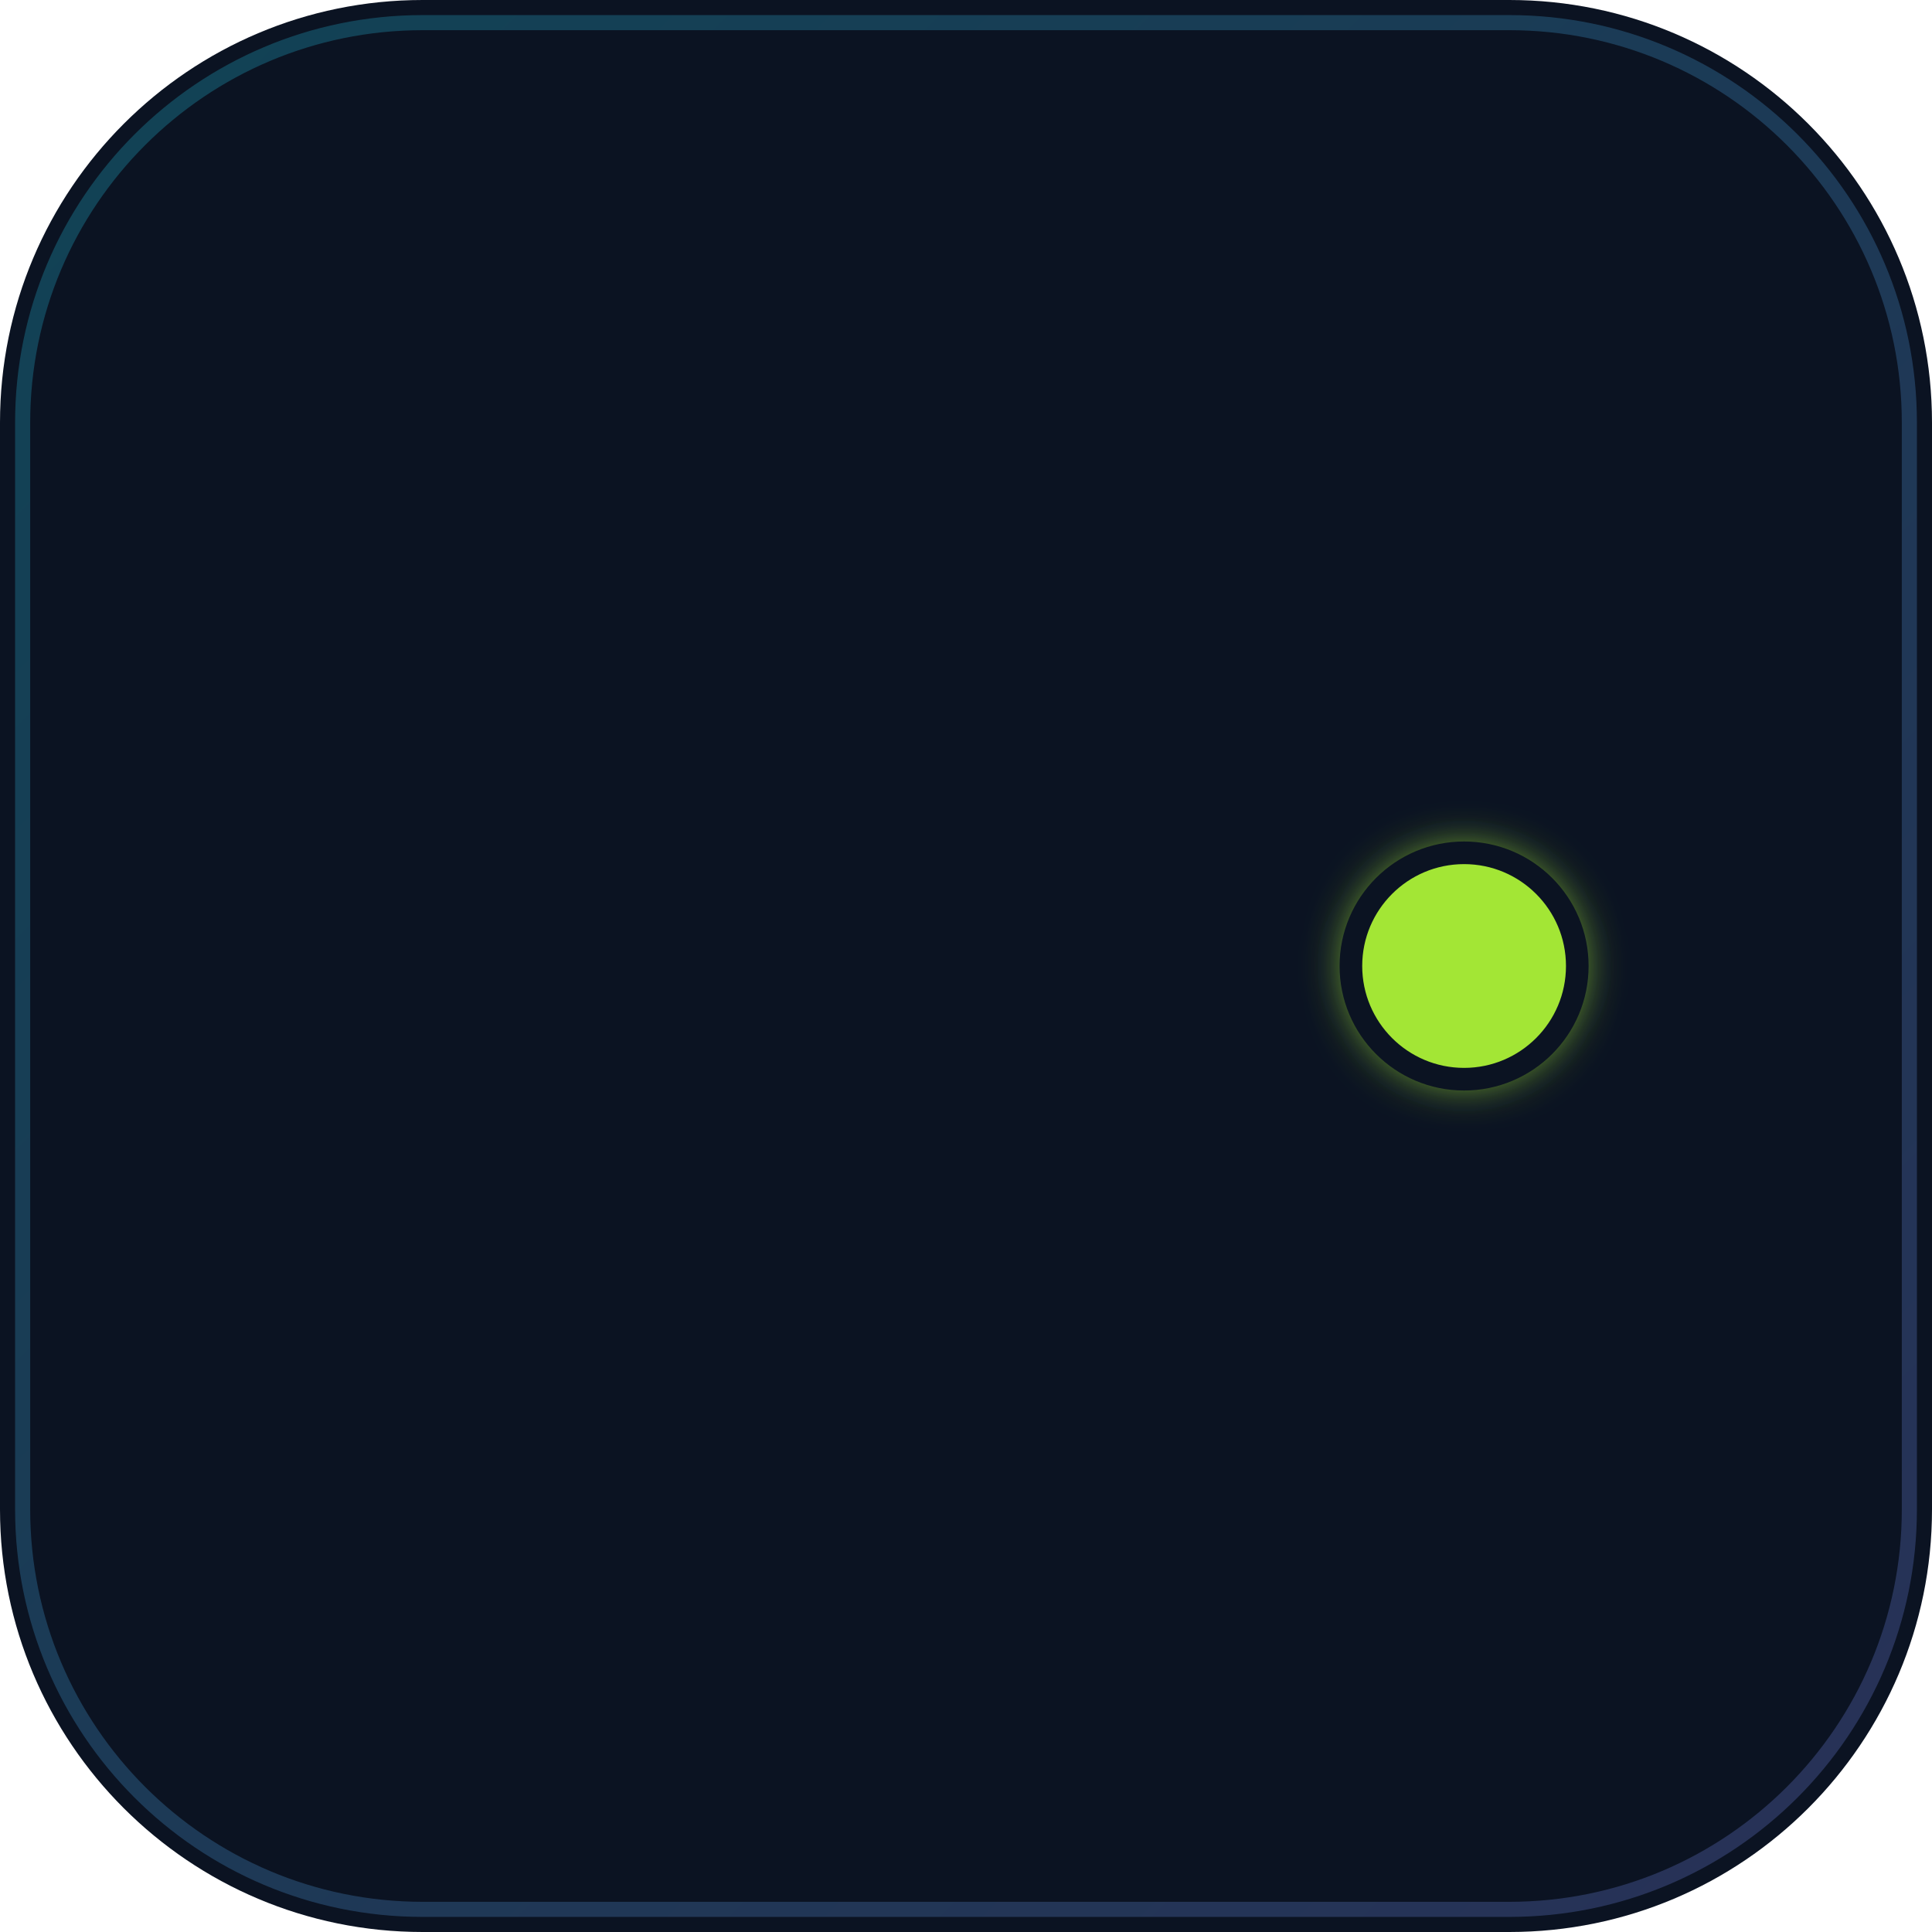
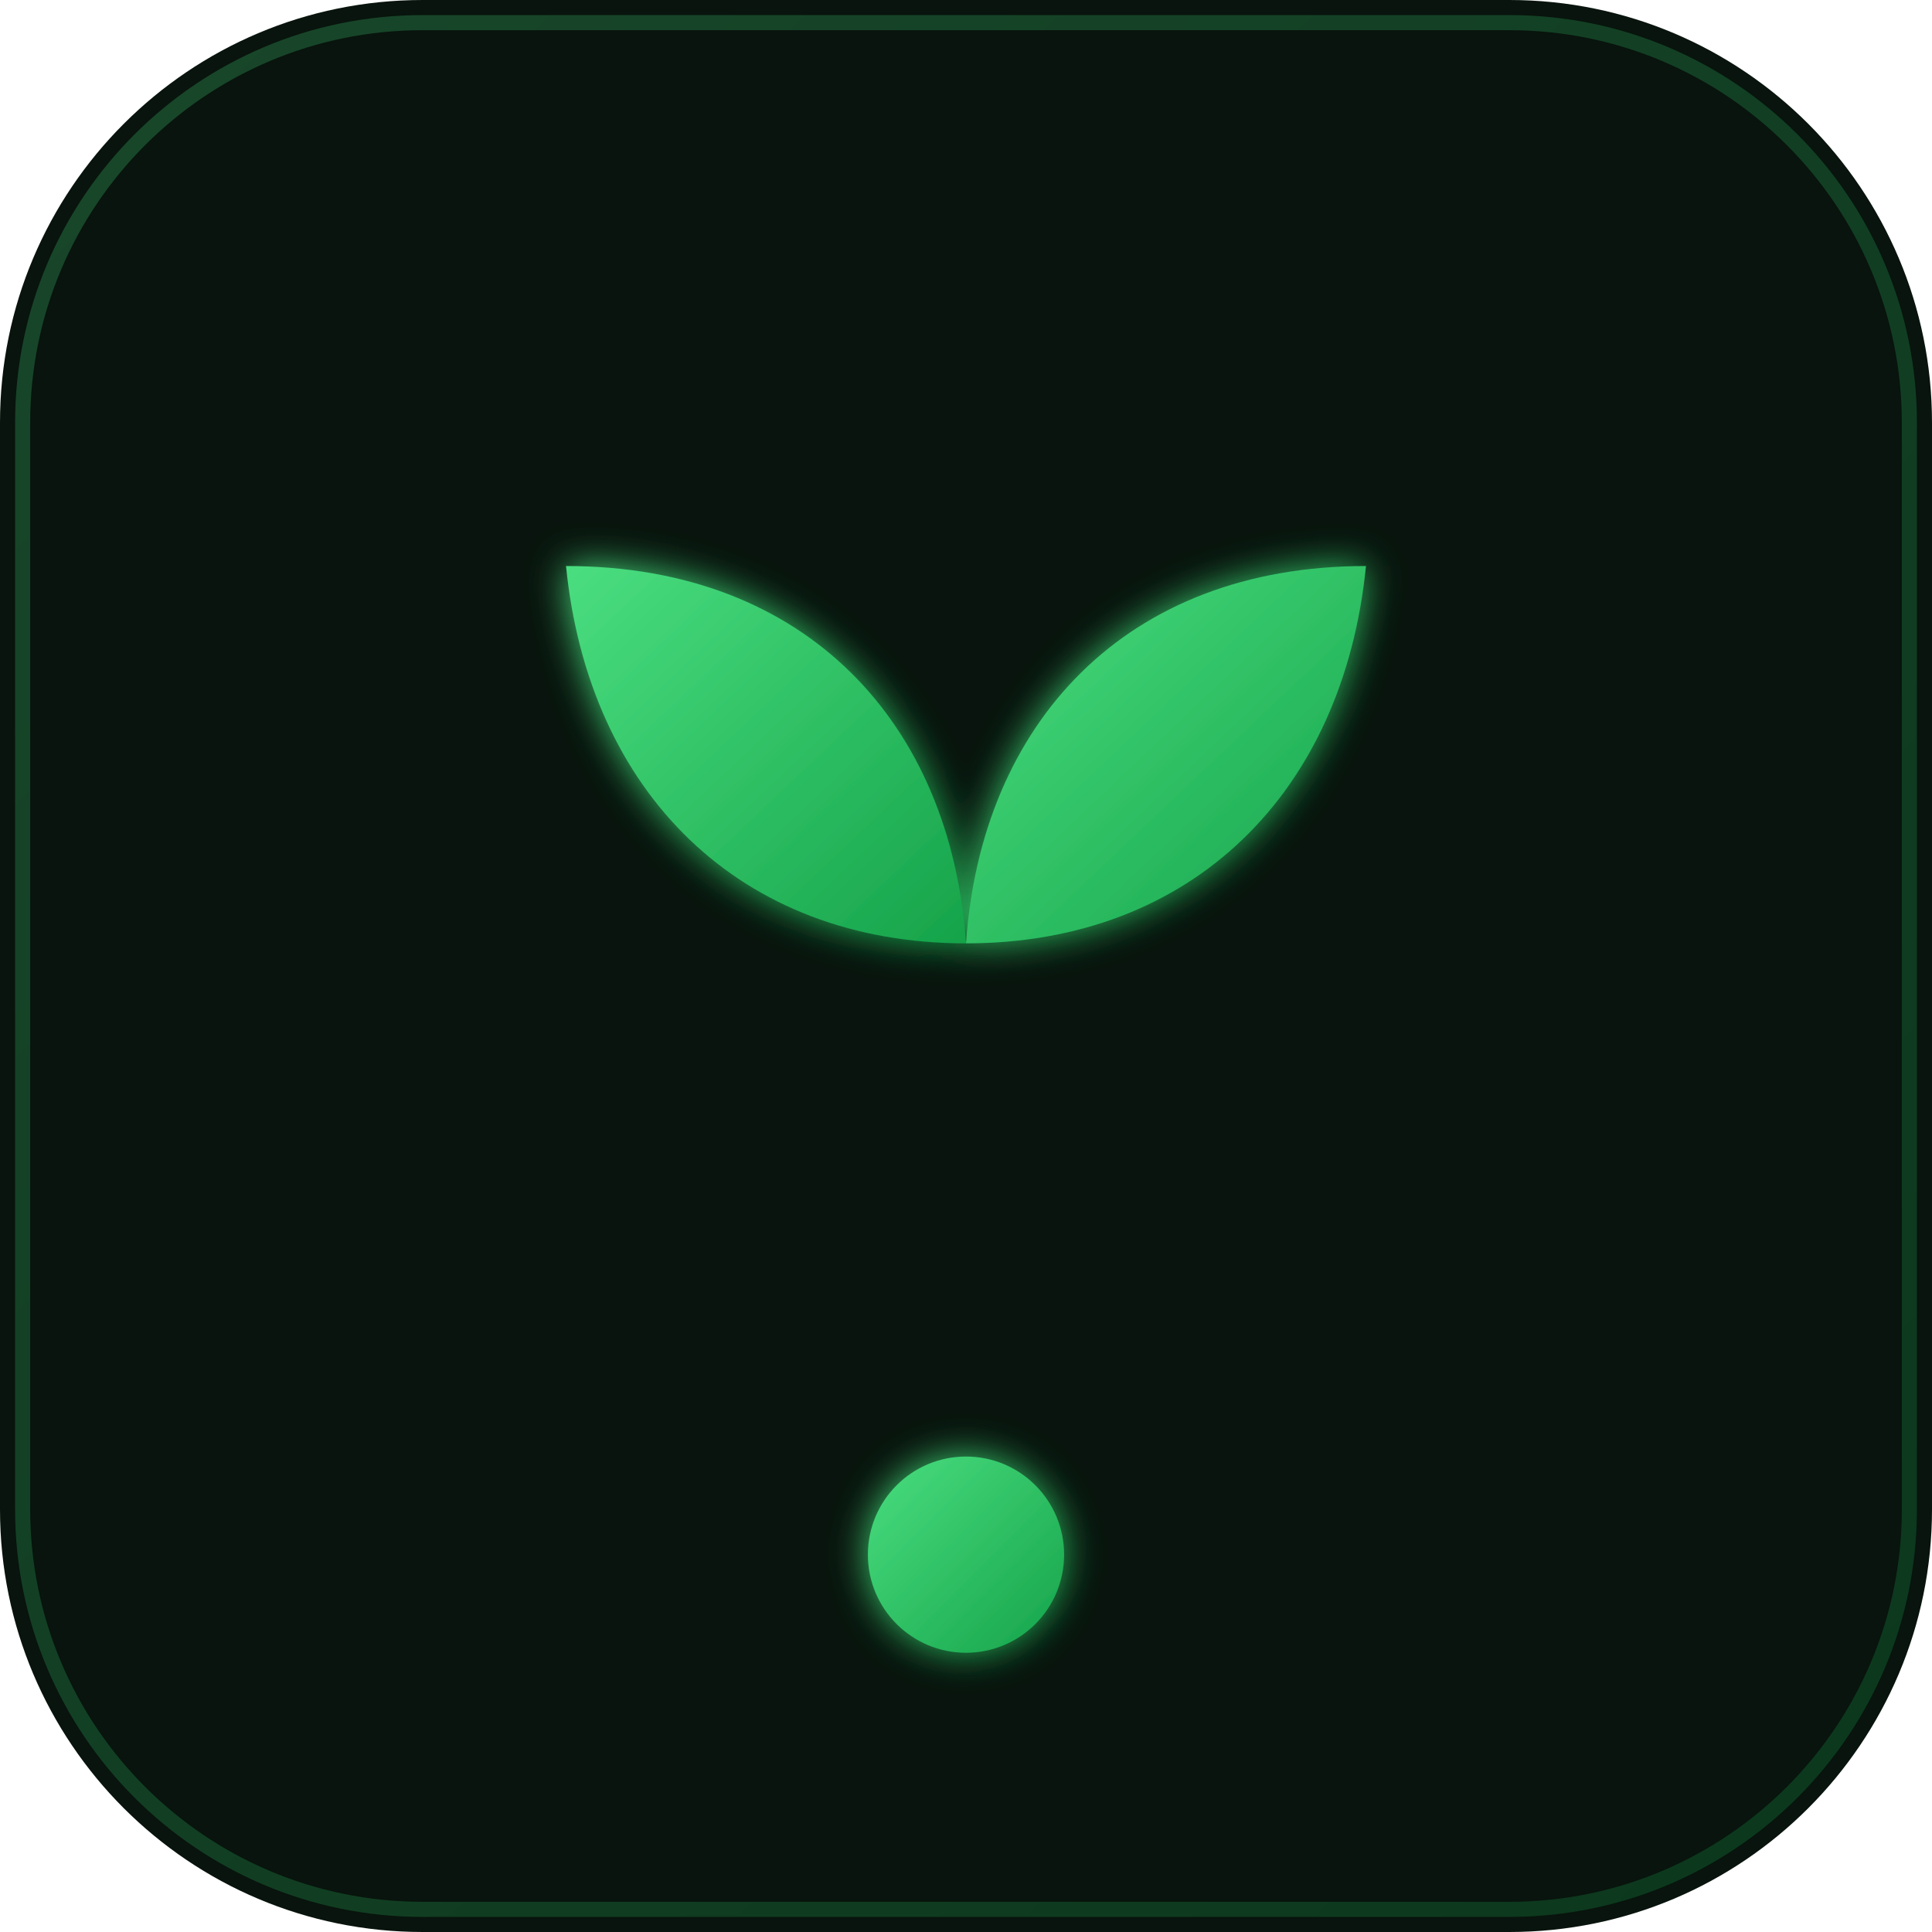
<svg xmlns="http://www.w3.org/2000/svg" viewBox="0 0 512 512" width="512" height="512">
  <defs>
    <linearGradient id="g" x1="0" y1="0" x2="1" y2="1">
-       <stop offset="0" stop-color="#22d3ee" />
-       <stop offset="1" stop-color="#818cf8" />
+       <stop offset="0" stop-color="#4ade80" />
+       <stop offset="1" stop-color="#16a34a" />
    </linearGradient>
    <filter id="glow" x="-30%" y="-30%" width="160%" height="160%">
-       <feGaussianBlur stdDeviation="6" result="b" />
+       <feGaussianBlur stdDeviation="5" result="b" />
      <feMerge>
        <feMergeNode in="b" />
        <feMergeNode in="SourceGraphic" />
      </feMerge>
    </filter>
  </defs>
-   <rect width="512" height="512" rx="112" fill="#0b1322" />
+   <rect width="512" height="512" rx="112" fill="#08140d" />
  <rect x="6" y="6" width="500" height="500" rx="106" fill="none" stroke="url(#g)" stroke-opacity="0.25" stroke-width="4" />
-   <g fill="none" stroke="url(#g)" stroke-width="22" stroke-linecap="round" stroke-linejoin="round" filter="url(#glow)">
-     <path d="M92 130 H170" />
-     <path d="M92 210 H170" />
-     <path d="M92 302 H170" />
-     <path d="M92 382 H170" />
-     <path d="M170 130 V210" />
-     <path d="M170 302 V382" />
-     <path d="M170 170 H252" />
-     <path d="M170 342 H252" />
-     <path d="M252 170 V342" />
-     <path d="M252 256 H352" />
+   <g filter="url(#glow)">
+     <path d="M256 400 V236" fill="none" stroke="url(#g)" stroke-width="24" stroke-linecap="round" />
+     <path d="M256 250 C 196 250 156 210 150 150 C 214 150 252 192 256 250 Z" fill="url(#g)" />
+     <path d="M256 250 C 316 250 356 210 362 150 C 298 150 260 192 256 250 Z" fill="url(#g)" />
+     <circle cx="256" cy="412" r="26" fill="url(#g)" />
  </g>
-   <circle cx="388" cy="256" r="30" fill="#a3e635" filter="url(#glow)" />
-   <circle cx="388" cy="256" r="30" fill="none" stroke="#0b1322" stroke-width="6" />
</svg>
